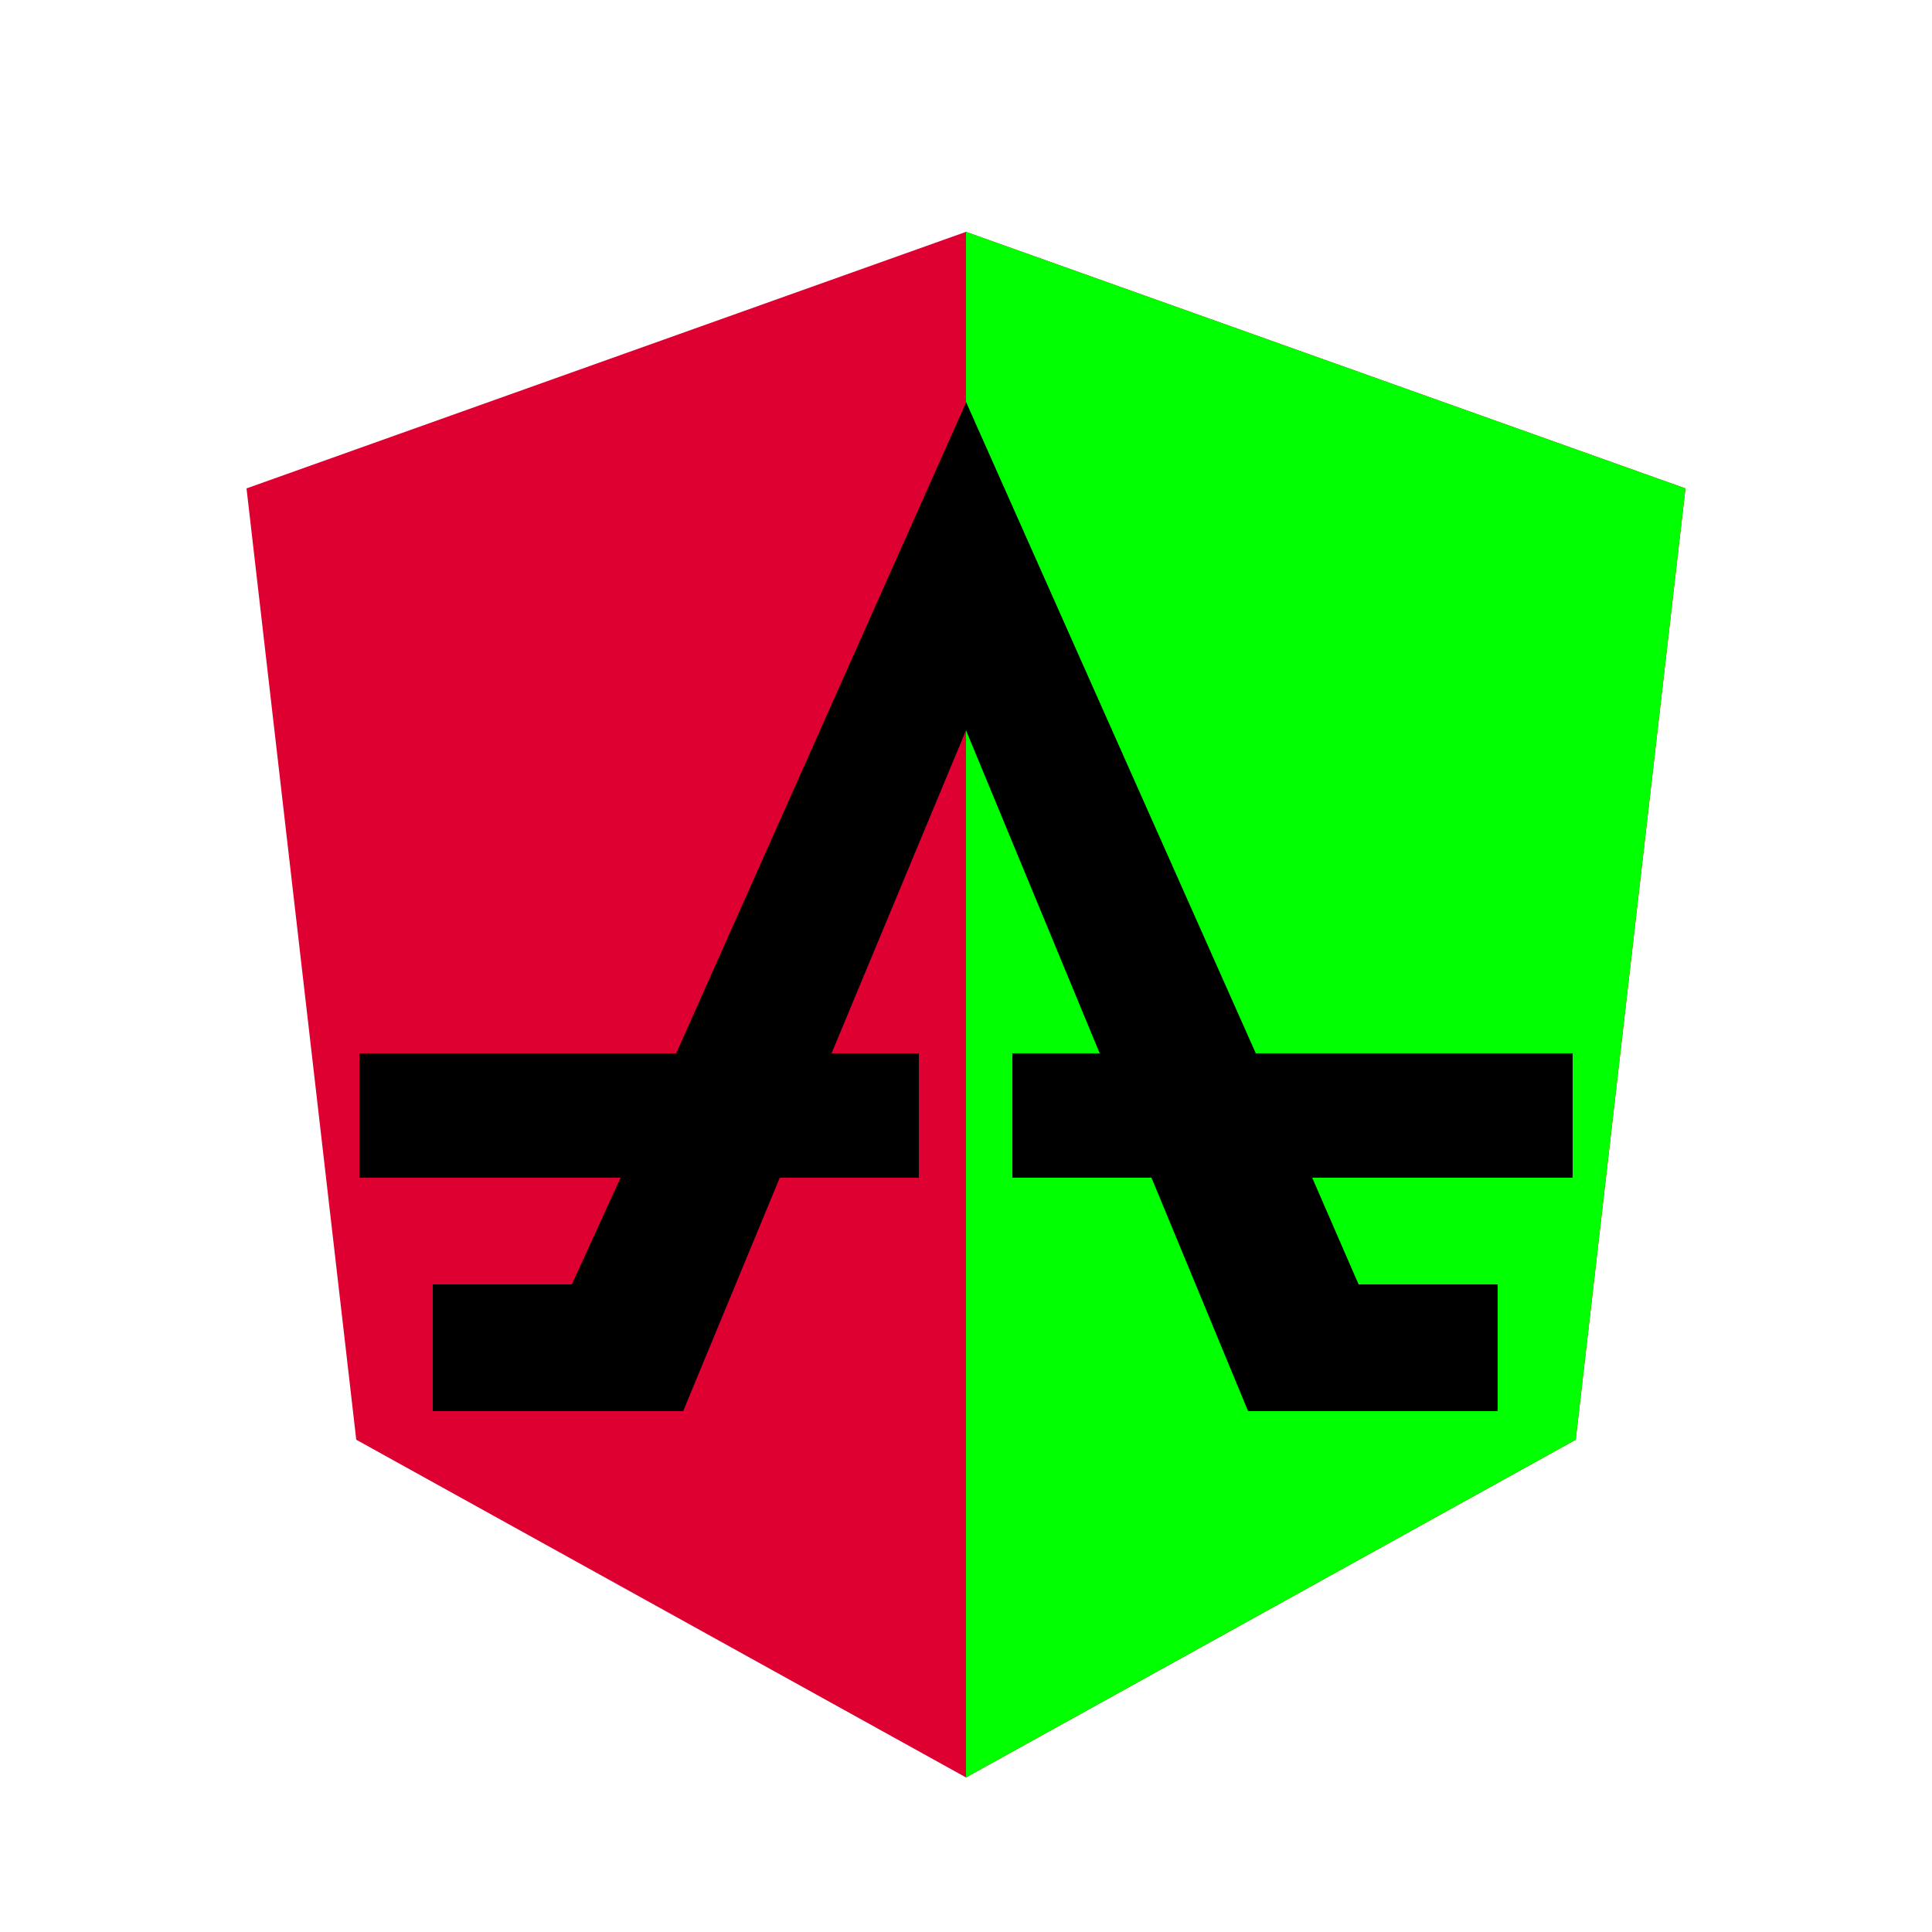
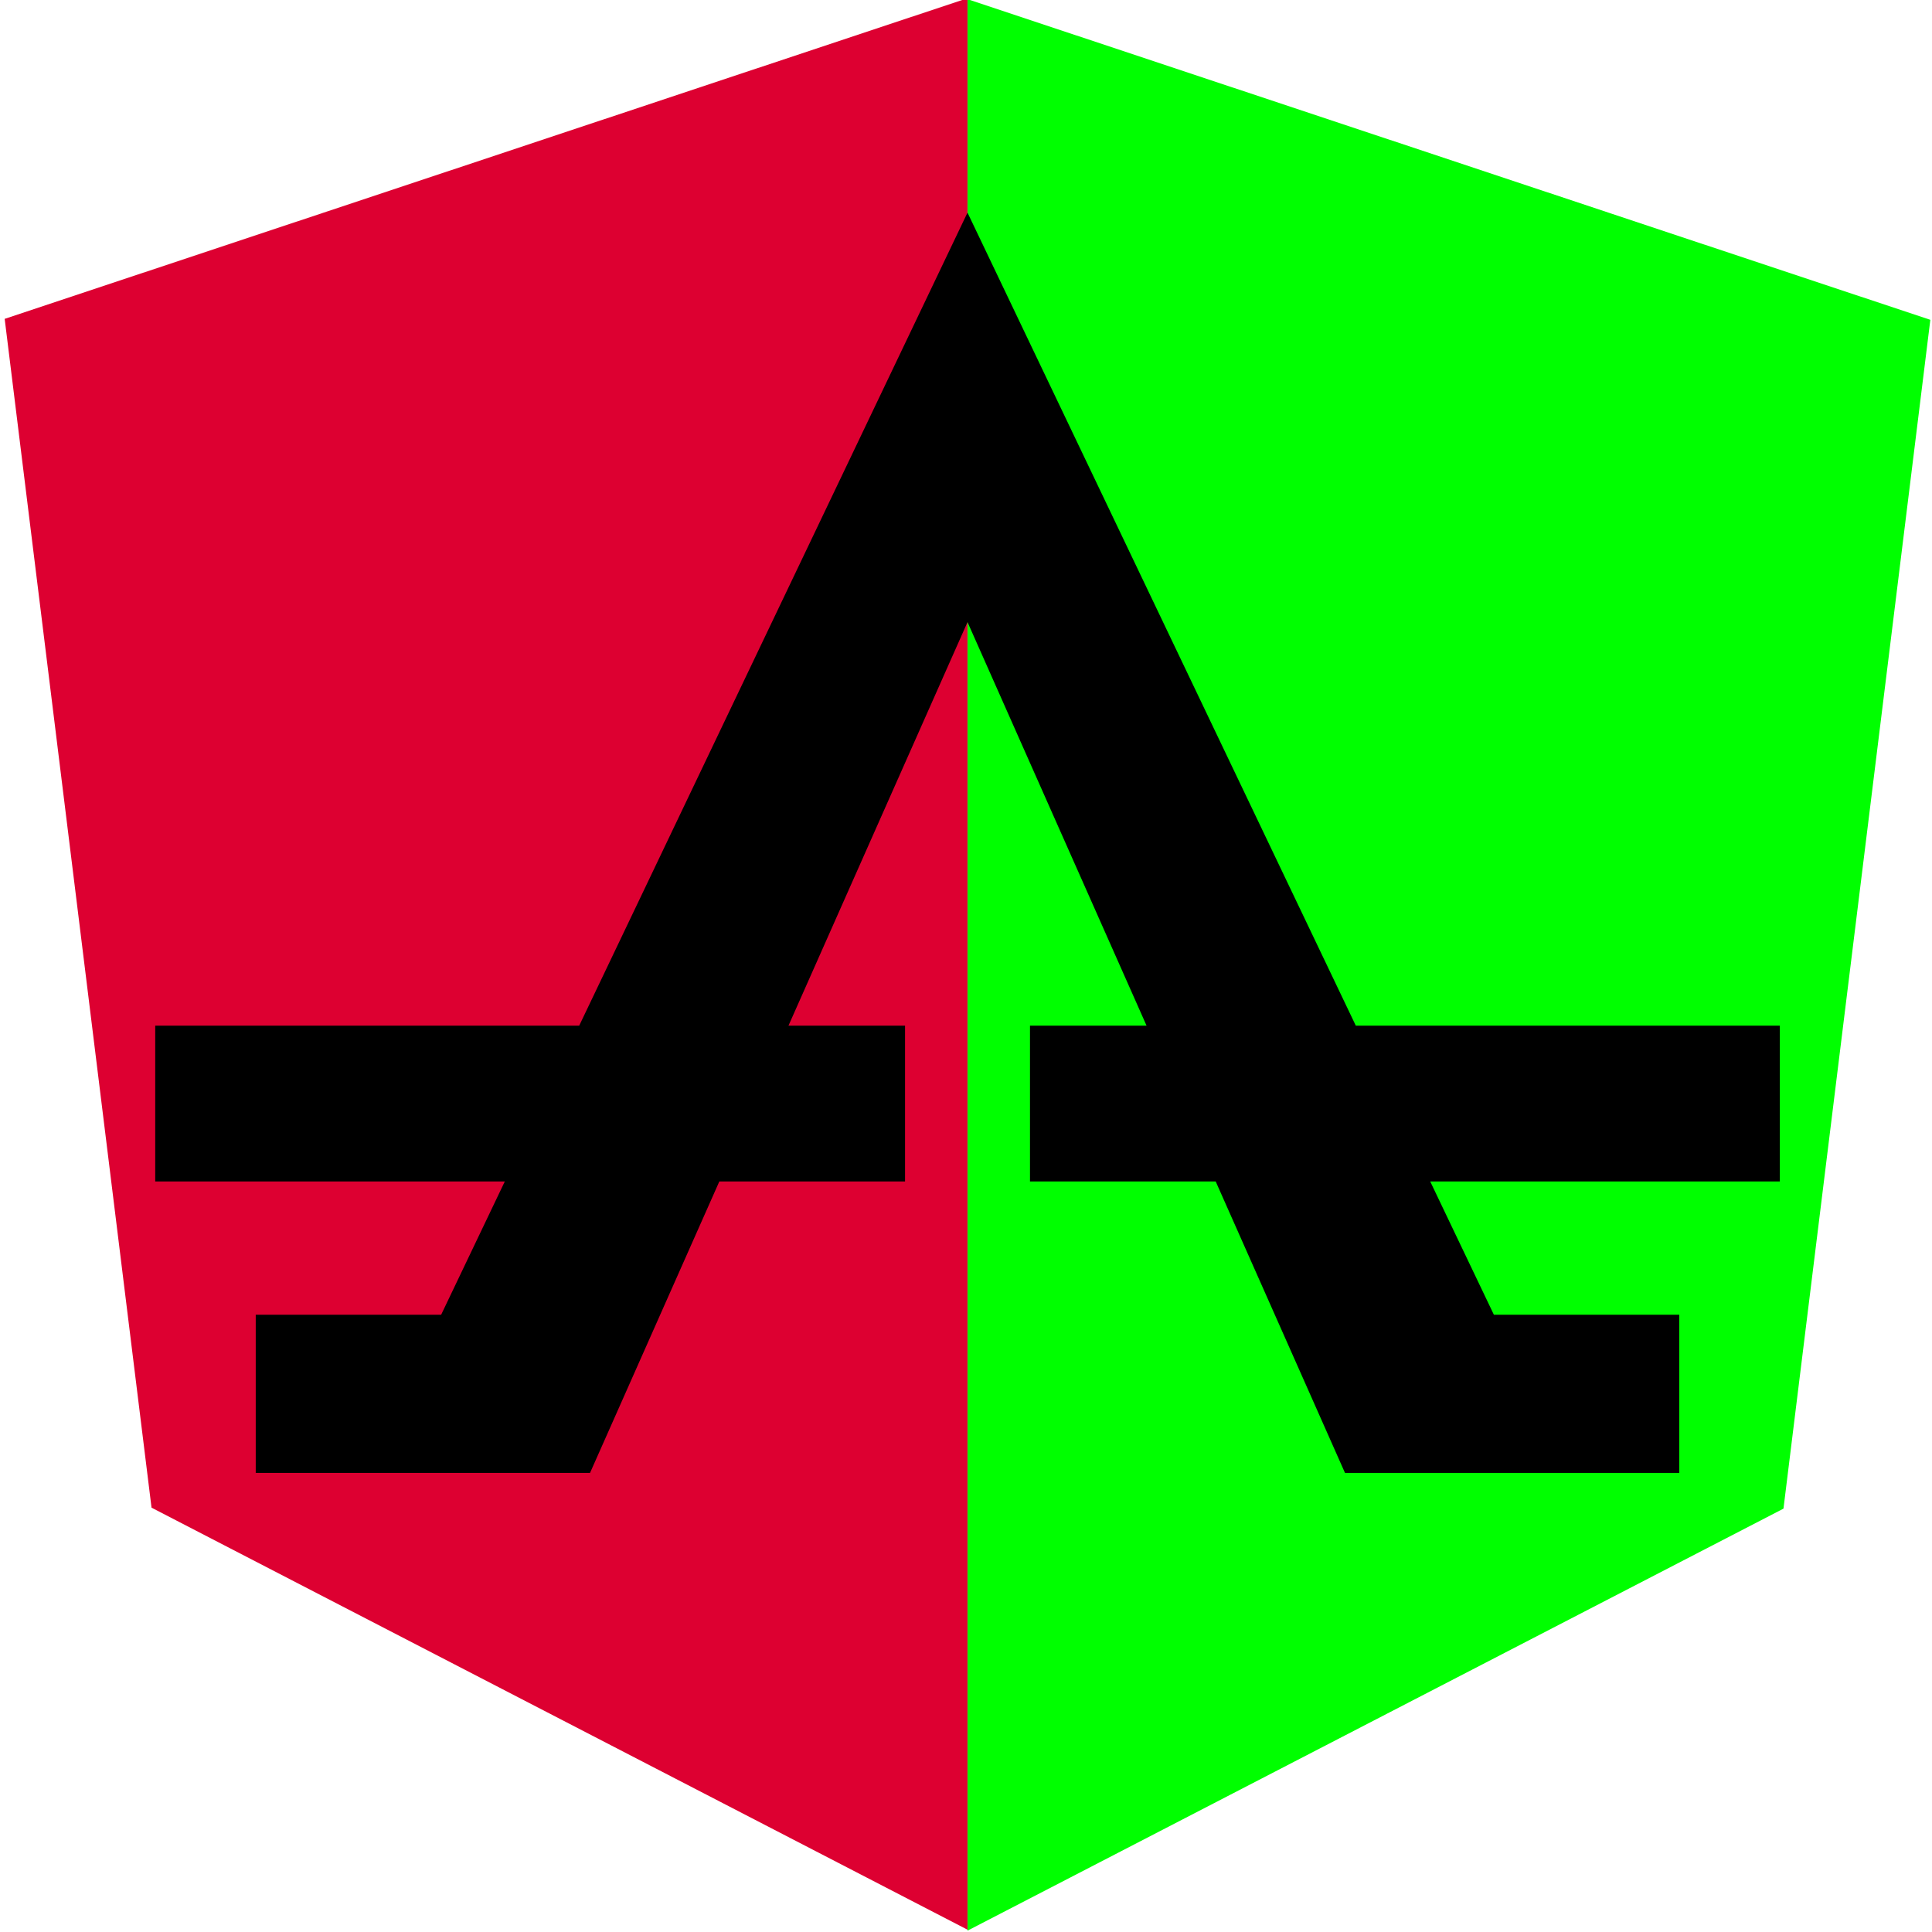
- <svg xmlns="http://www.w3.org/2000/svg" viewBox="0 0 250 250">
-   <path fill="#DD0031" d="M125 30L31.9 63.2l14.2 123.1L125 230l78.9-43.7 14.2-123.1z" />
-   <path fill="#0f0" d="M125 30v22.2-.1V230l78.9-43.7 14.2-123.1L125 30z" />
-   <path d="M125 52.1l-37.5 84.2h-41v16.1h33.8L74 166.2H56v16.4h32.4l12.5-30.2h18v-16.1h-11.3L125 94.5l17.3 41.8H131v16.1h18l12.5 30.2h32.3v-16.4h-18l-6-13.8h33.7v-16.1h-41L125 52z" />
+ <svg xmlns="http://www.w3.org/2000/svg" viewBox="0 0 250 250" version="1.1" id="svg26">
+   <defs id="defs30" />
+   <path d="M 125.194,-0.104 V 27.639 27.514 249.827 L 230.781,195.217 249.784,41.385 Z" id="path22" style="fill:#00ff00;stroke-width:1.293" />
+   <path d="M 125.194,-0.229 V 27.513 27.388 249.701 L 19.608,195.091 0.605,41.259 Z" id="path22-4" style="fill:#dd0031;fill-opacity:1;stroke-width:1.293" />
+   <path style="fill:#000000;stroke-width:1.293" d="M 125.194,27.513 74.948,132.721 h -54.862 v 20.16 h 45.236 l -8.238,17.246 H 33.092 v 20.465 h 14.219 29.039 l 16.731,-37.712 h 24.031 v -20.16 h -15.084 l 23.168,-52.222 23.168,52.222 h -15.084 v 20.16 h 24.031 l 16.73,37.712 h 29.039 14.219 v -20.465 h -23.991 l -8.238,-17.246 h 45.236 V 132.721 H 175.441 Z" id="path24" />
</svg>
